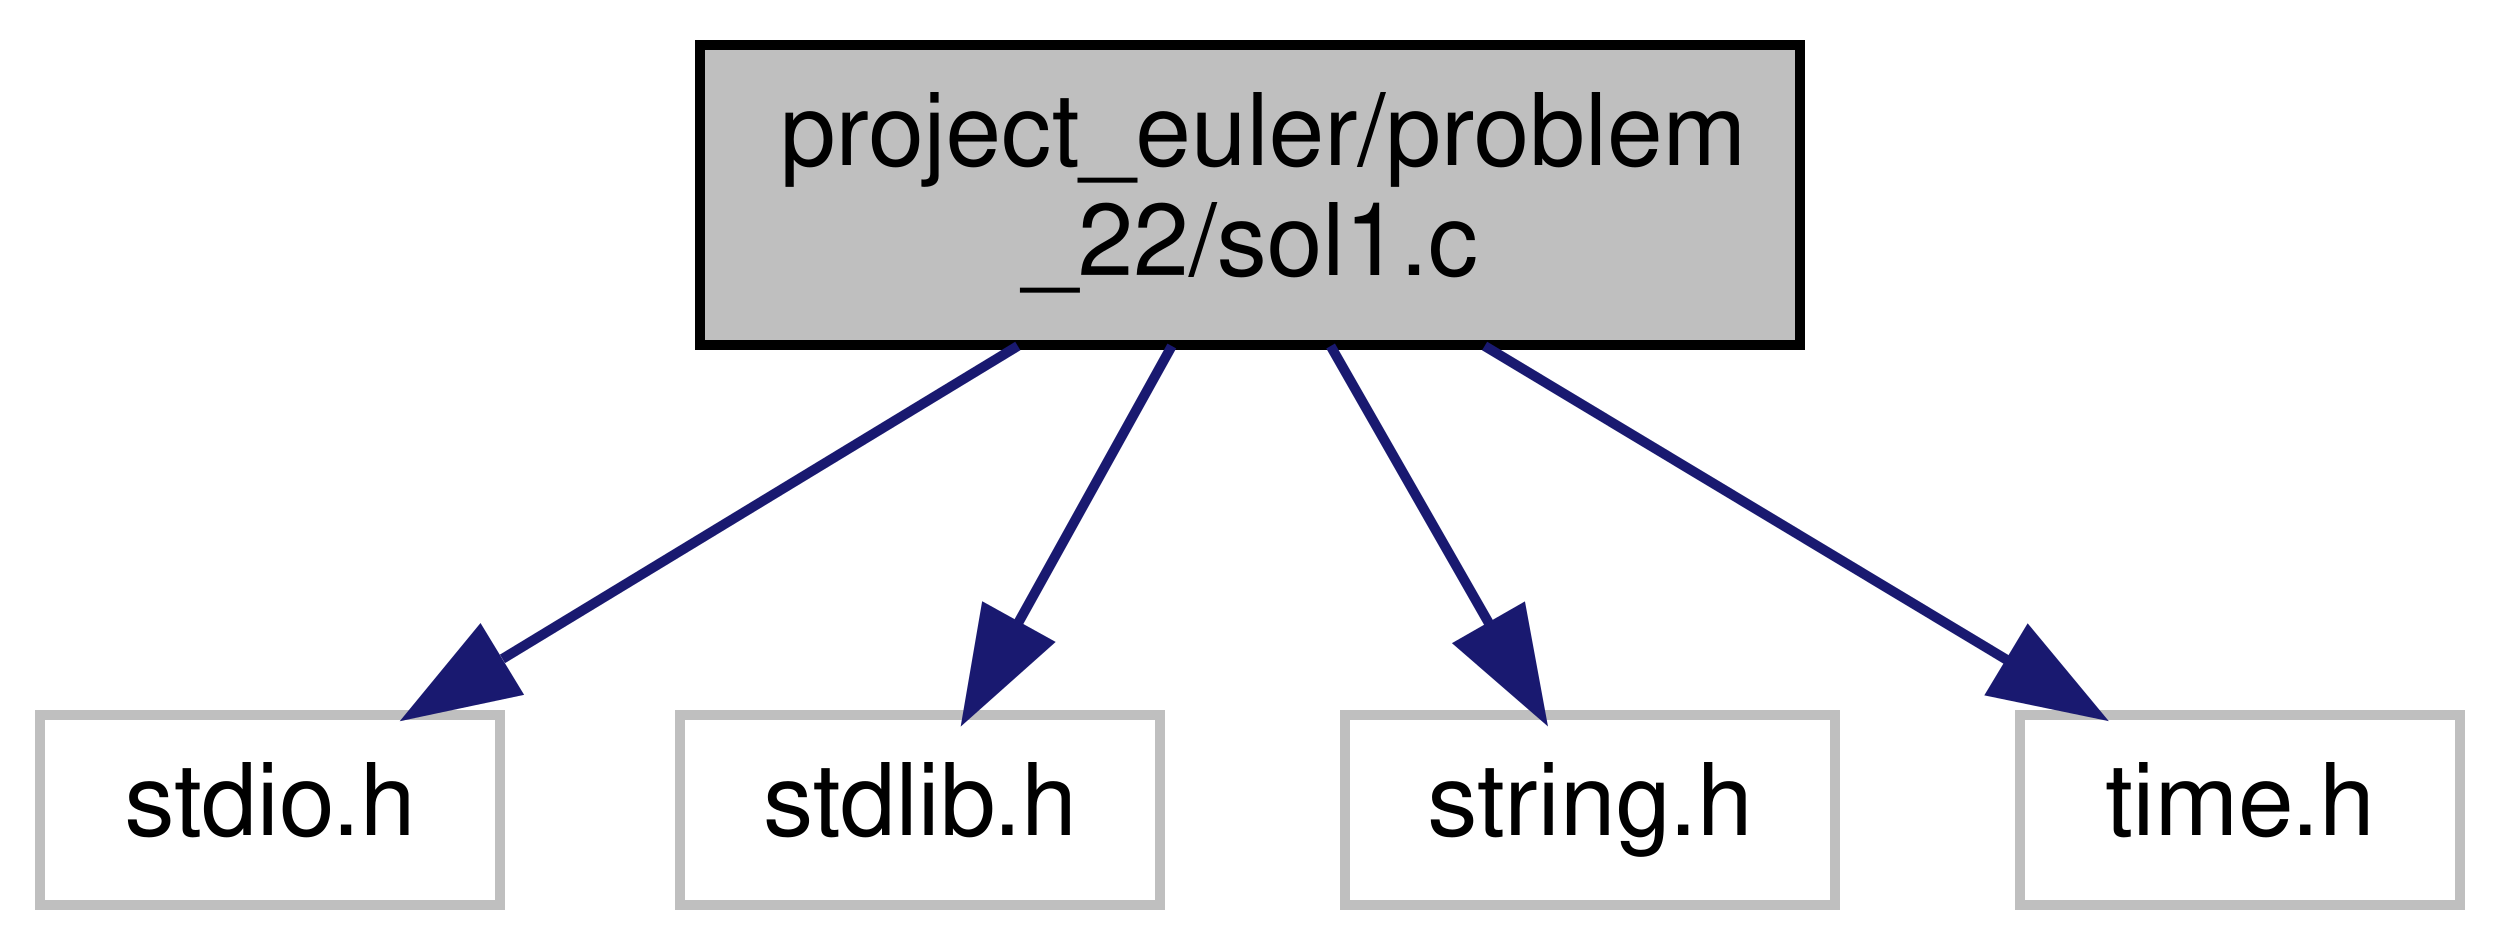
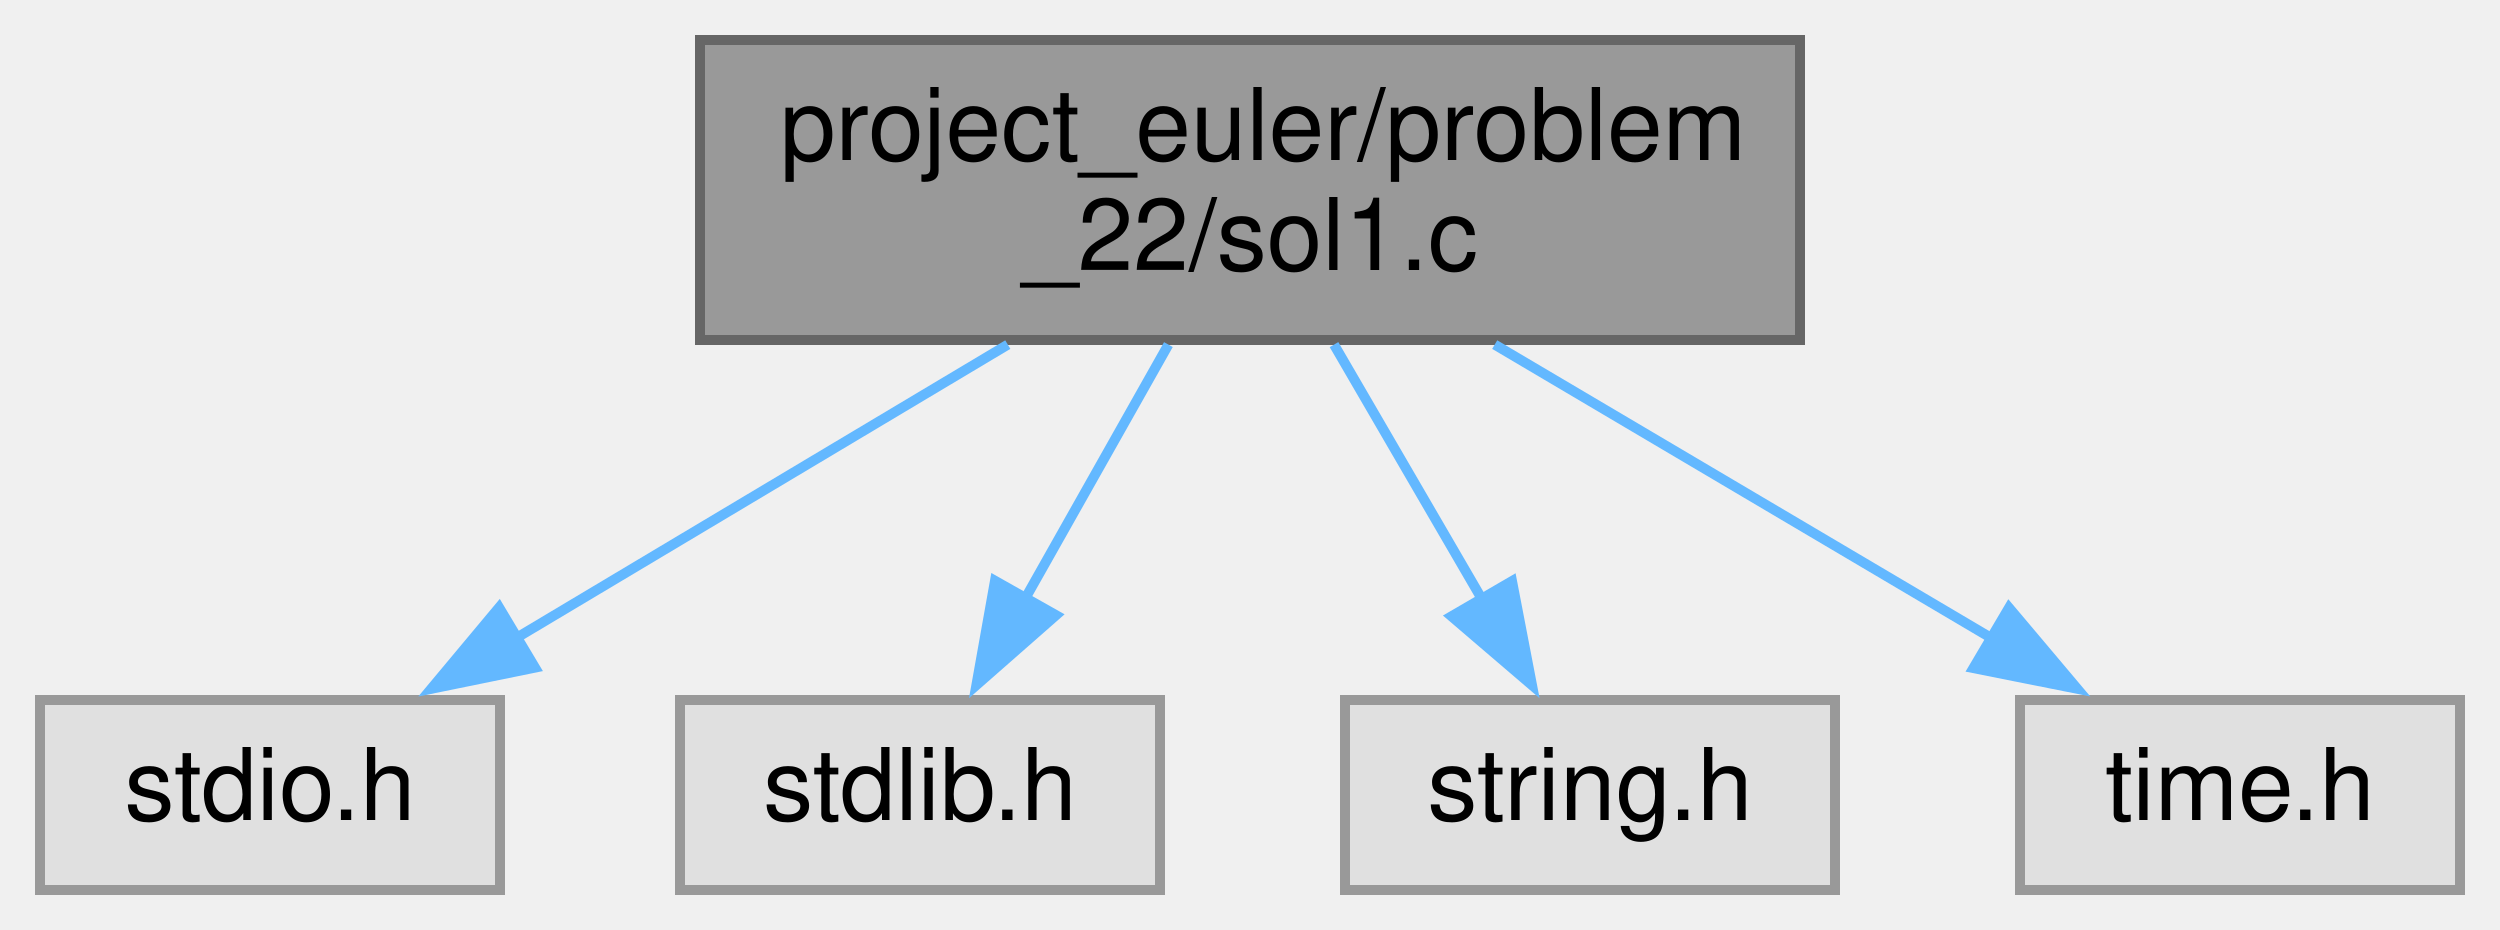
- <svg xmlns="http://www.w3.org/2000/svg" xmlns:xlink="http://www.w3.org/1999/xlink" width="250pt" height="95pt" viewBox="0.00 0.00 250.00 95.00">
-   <g id="graph0" class="graph" transform="scale(1 1) rotate(0) translate(4 91)">
-     <polygon fill="white" stroke="transparent" points="-4,4 -4,-91 246,-91 246,4 -4,4" />
+ <svg xmlns="http://www.w3.org/2000/svg" xmlns:xlink="http://www.w3.org/1999/xlink" width="250pt" height="93pt" viewBox="0.00 0.00 250.00 93.00">
+   <g id="graph0" class="graph" transform="scale(1 1) rotate(0) translate(4 89)">
    <g id="node1" class="node">
      <g id="a_node1">
        <a xlink:title="Problem 22 solution">
-           <polygon fill="#bfbfbf" stroke="black" points="66,-56.5 66,-86.5 176,-86.5 176,-56.5 66,-56.5" />
-           <text text-anchor="start" x="74" y="-74.5" font-family="Helvetica,sans-Serif" font-size="10.00">project_euler/problem</text>
-           <text text-anchor="middle" x="121" y="-63.5" font-family="Helvetica,sans-Serif" font-size="10.00">_22/sol1.c</text>
+           <polygon fill="#999999" stroke="#666666" points="176,-85 66,-85 66,-55 176,-55 176,-85" />
+           <text text-anchor="start" x="74" y="-73" font-family="Helvetica,sans-Serif" font-size="10.00">project_euler/problem</text>
+           <text text-anchor="middle" x="121" y="-62" font-family="Helvetica,sans-Serif" font-size="10.00">_22/sol1.c</text>
        </a>
      </g>
    </g>
    <g id="node2" class="node">
      <g id="a_node2">
        <a xlink:title=" ">
-           <polygon fill="white" stroke="#bfbfbf" points="0,-0.5 0,-19.5 46,-19.5 46,-0.5 0,-0.5" />
-           <text text-anchor="middle" x="23" y="-7.5" font-family="Helvetica,sans-Serif" font-size="10.00">stdio.h</text>
+           <polygon fill="#e0e0e0" stroke="#999999" points="46,-19 0,-19 0,0 46,0 46,-19" />
+           <text text-anchor="middle" x="23" y="-7" font-family="Helvetica,sans-Serif" font-size="10.00">stdio.h</text>
        </a>
      </g>
    </g>
    <g id="edge1" class="edge">
-       <path fill="none" stroke="midnightblue" d="M97.78,-56.4C82.21,-46.95 61.8,-34.56 46.24,-25.11" />
-       <polygon fill="midnightblue" stroke="midnightblue" points="47.62,-21.86 37.26,-19.66 43.99,-27.84 47.62,-21.86" />
+       <path fill="none" stroke="#63b8ff" d="M96.78,-54.54C81.76,-45.58 62.54,-34.1 47.48,-25.11" />
+       <polygon fill="#63b8ff" stroke="#63b8ff" points="49.5,-22.24 39.12,-20.12 45.91,-28.25 49.5,-22.24" />
    </g>
    <g id="node3" class="node">
      <g id="a_node3">
        <a xlink:title=" ">
-           <polygon fill="white" stroke="#bfbfbf" points="64,-0.5 64,-19.5 112,-19.5 112,-0.5 64,-0.5" />
-           <text text-anchor="middle" x="88" y="-7.5" font-family="Helvetica,sans-Serif" font-size="10.00">stdlib.h</text>
+           <polygon fill="#e0e0e0" stroke="#999999" points="112,-19 64,-19 64,0 112,0 112,-19" />
+           <text text-anchor="middle" x="88" y="-7" font-family="Helvetica,sans-Serif" font-size="10.00">stdlib.h</text>
        </a>
      </g>
    </g>
    <g id="edge2" class="edge">
-       <path fill="none" stroke="midnightblue" d="M113.18,-56.4C108.53,-48.02 102.6,-37.33 97.66,-28.42" />
-       <polygon fill="midnightblue" stroke="midnightblue" points="100.71,-26.71 92.8,-19.66 94.59,-30.1 100.71,-26.71" />
+       <path fill="none" stroke="#63b8ff" d="M112.84,-54.54C108.49,-46.82 103.09,-37.24 98.43,-28.99" />
+       <polygon fill="#63b8ff" stroke="#63b8ff" points="101.6,-27.48 93.64,-20.49 95.5,-30.92 101.6,-27.48" />
    </g>
    <g id="node4" class="node">
      <g id="a_node4">
        <a xlink:title=" ">
-           <polygon fill="white" stroke="#bfbfbf" points="130.5,-0.5 130.5,-19.5 179.5,-19.5 179.5,-0.5 130.5,-0.5" />
-           <text text-anchor="middle" x="155" y="-7.5" font-family="Helvetica,sans-Serif" font-size="10.00">string.h</text>
+           <polygon fill="#e0e0e0" stroke="#999999" points="179.5,-19 130.5,-19 130.5,0 179.5,0 179.5,-19" />
+           <text text-anchor="middle" x="155" y="-7" font-family="Helvetica,sans-Serif" font-size="10.00">string.h</text>
        </a>
      </g>
    </g>
    <g id="edge3" class="edge">
-       <path fill="none" stroke="midnightblue" d="M129.06,-56.4C133.85,-48.02 139.96,-37.33 145.04,-28.42" />
-       <polygon fill="midnightblue" stroke="midnightblue" points="148.13,-30.08 150.05,-19.66 142.05,-26.6 148.13,-30.08" />
+       <path fill="none" stroke="#63b8ff" d="M129.4,-54.54C133.89,-46.82 139.46,-37.24 144.25,-28.99" />
+       <polygon fill="#63b8ff" stroke="#63b8ff" points="147.2,-30.89 149.2,-20.48 141.15,-27.37 147.2,-30.89" />
    </g>
    <g id="node5" class="node">
      <g id="a_node5">
        <a xlink:title=" ">
-           <polygon fill="white" stroke="#bfbfbf" points="198,-0.5 198,-19.5 242,-19.5 242,-0.5 198,-0.5" />
-           <text text-anchor="middle" x="220" y="-7.5" font-family="Helvetica,sans-Serif" font-size="10.00">time.h</text>
+           <polygon fill="#e0e0e0" stroke="#999999" points="242,-19 198,-19 198,0 242,0 242,-19" />
+           <text text-anchor="middle" x="220" y="-7" font-family="Helvetica,sans-Serif" font-size="10.00">time.h</text>
        </a>
      </g>
    </g>
    <g id="edge4" class="edge">
-       <path fill="none" stroke="midnightblue" d="M144.46,-56.4C160.33,-46.86 181.19,-34.32 196.97,-24.84" />
-       <polygon fill="midnightblue" stroke="midnightblue" points="198.83,-27.81 205.59,-19.66 195.22,-21.81 198.83,-27.81" />
+       <path fill="none" stroke="#63b8ff" d="M145.47,-54.54C160.64,-45.58 180.06,-34.1 195.27,-25.11" />
+       <polygon fill="#63b8ff" stroke="#63b8ff" points="196.9,-28.22 203.73,-20.12 193.34,-22.19 196.9,-28.22" />
    </g>
  </g>
</svg>
